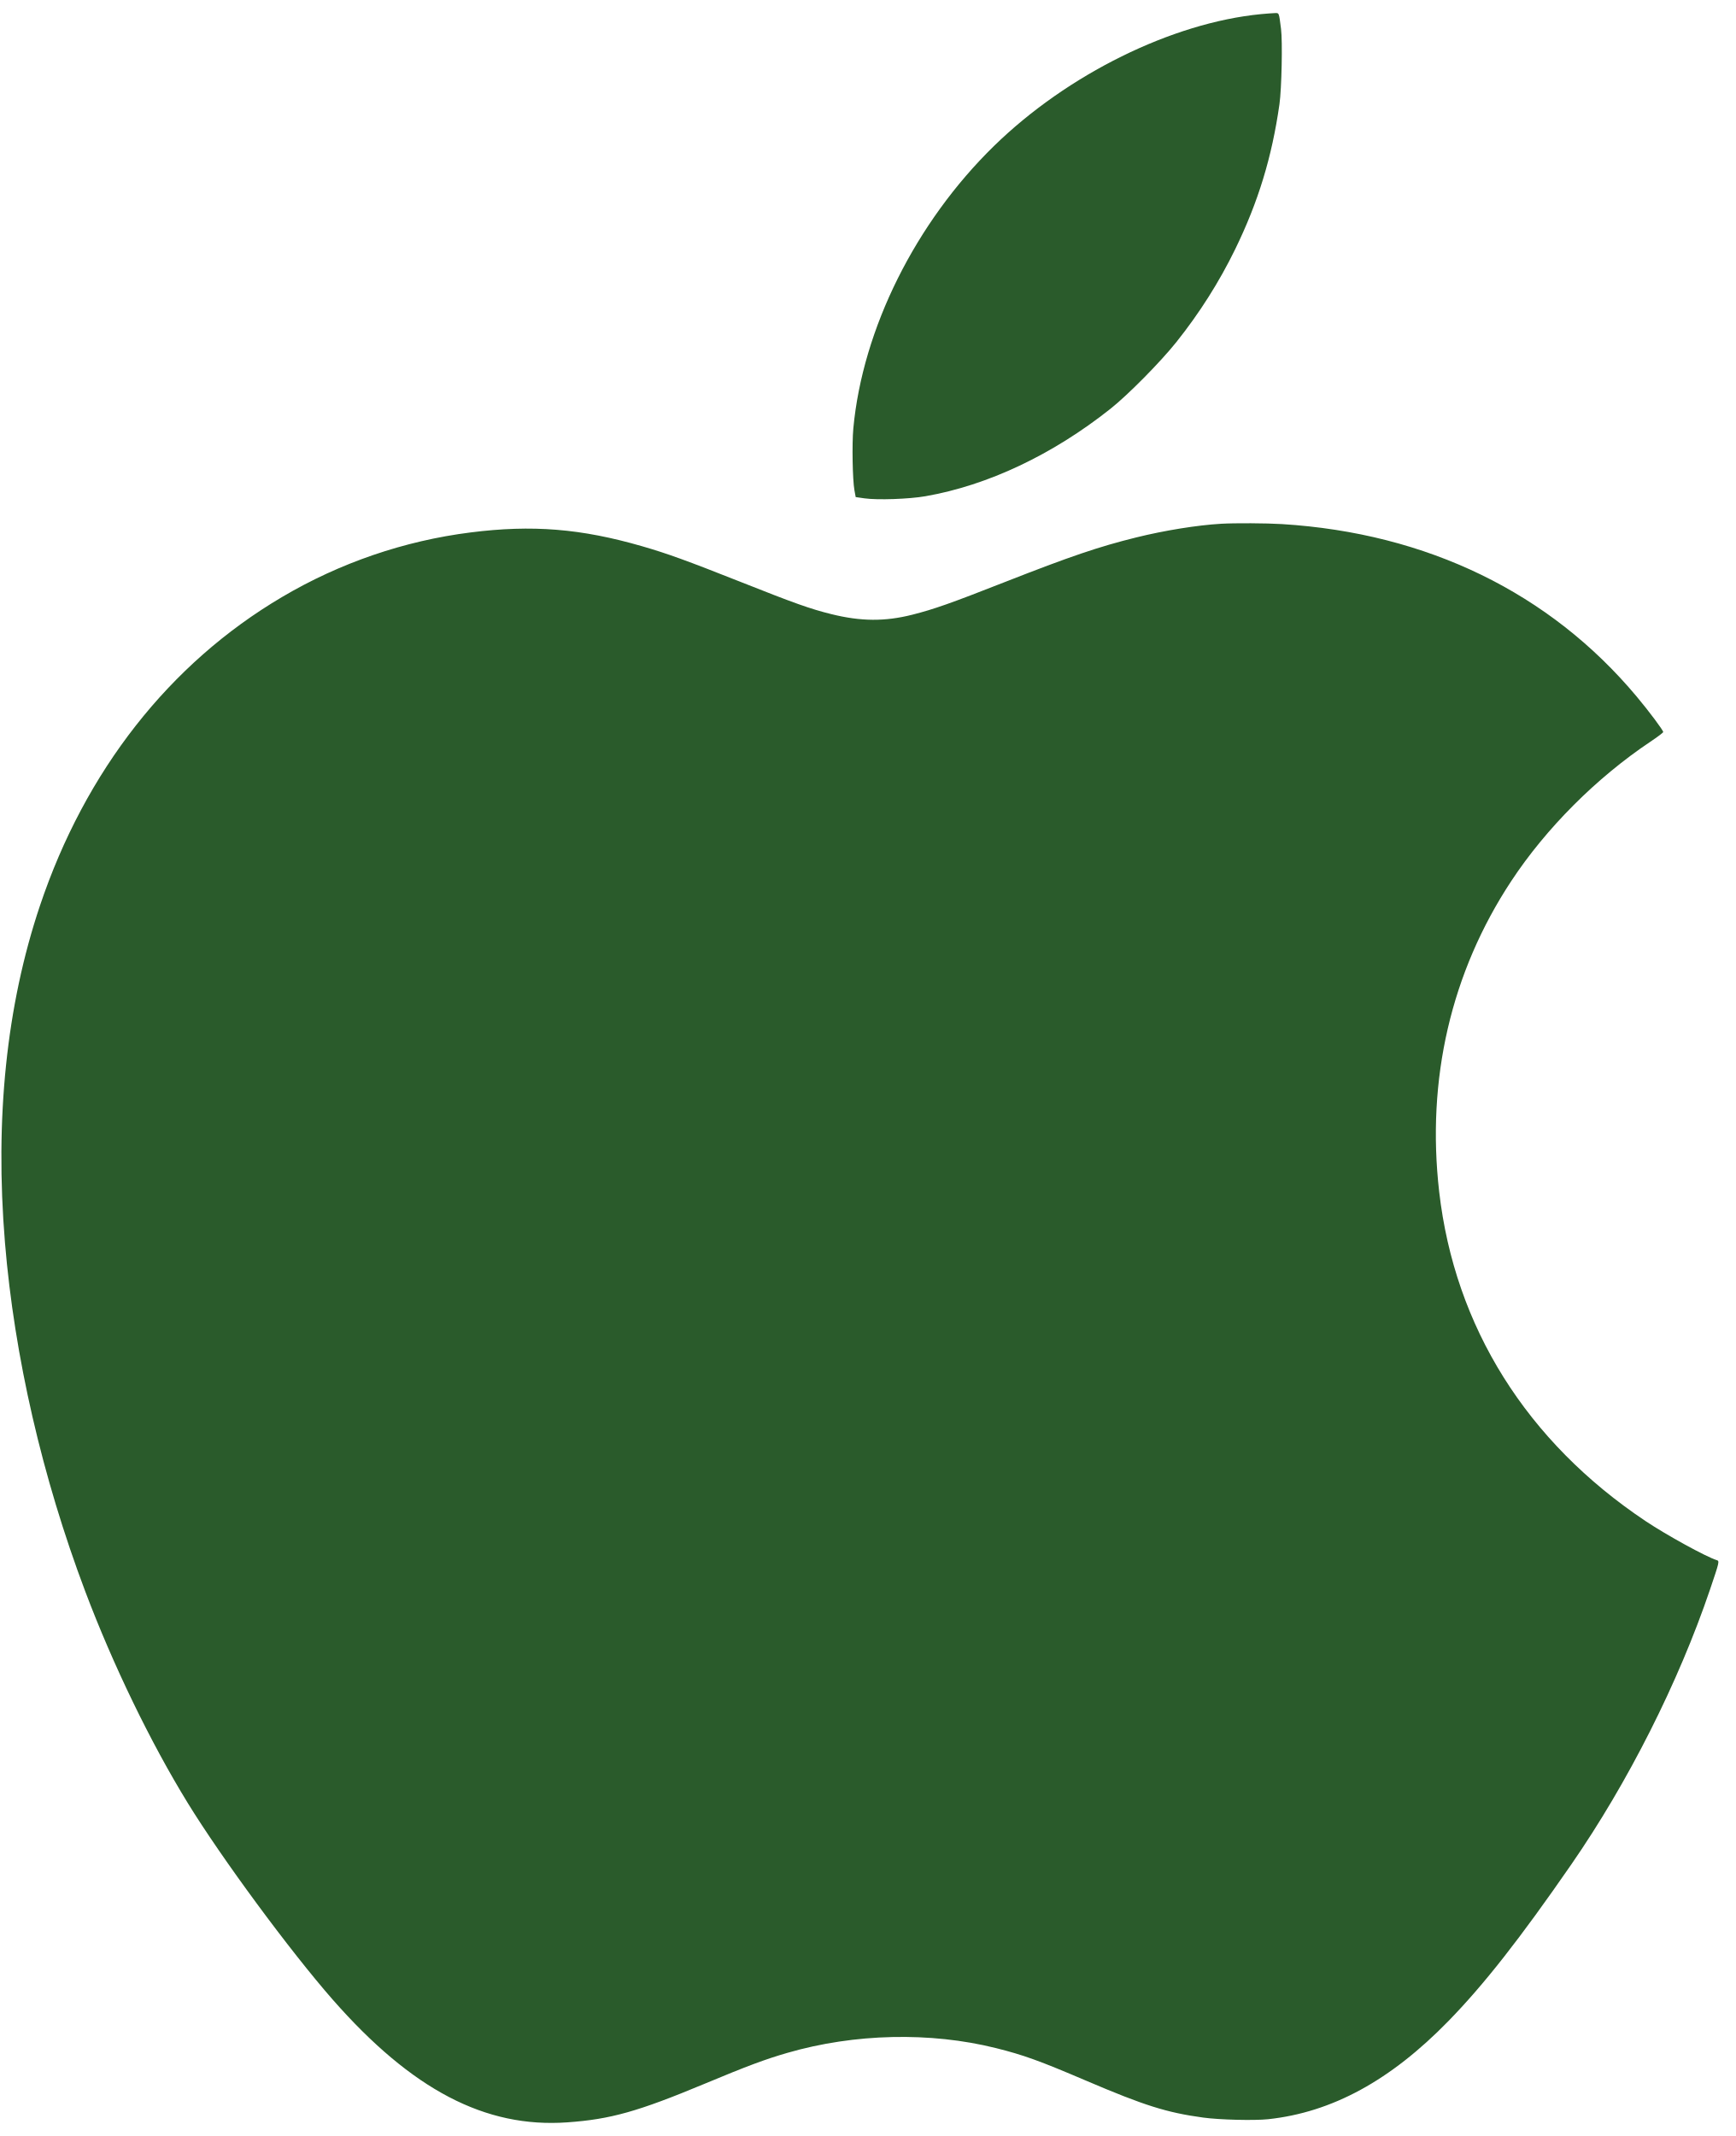
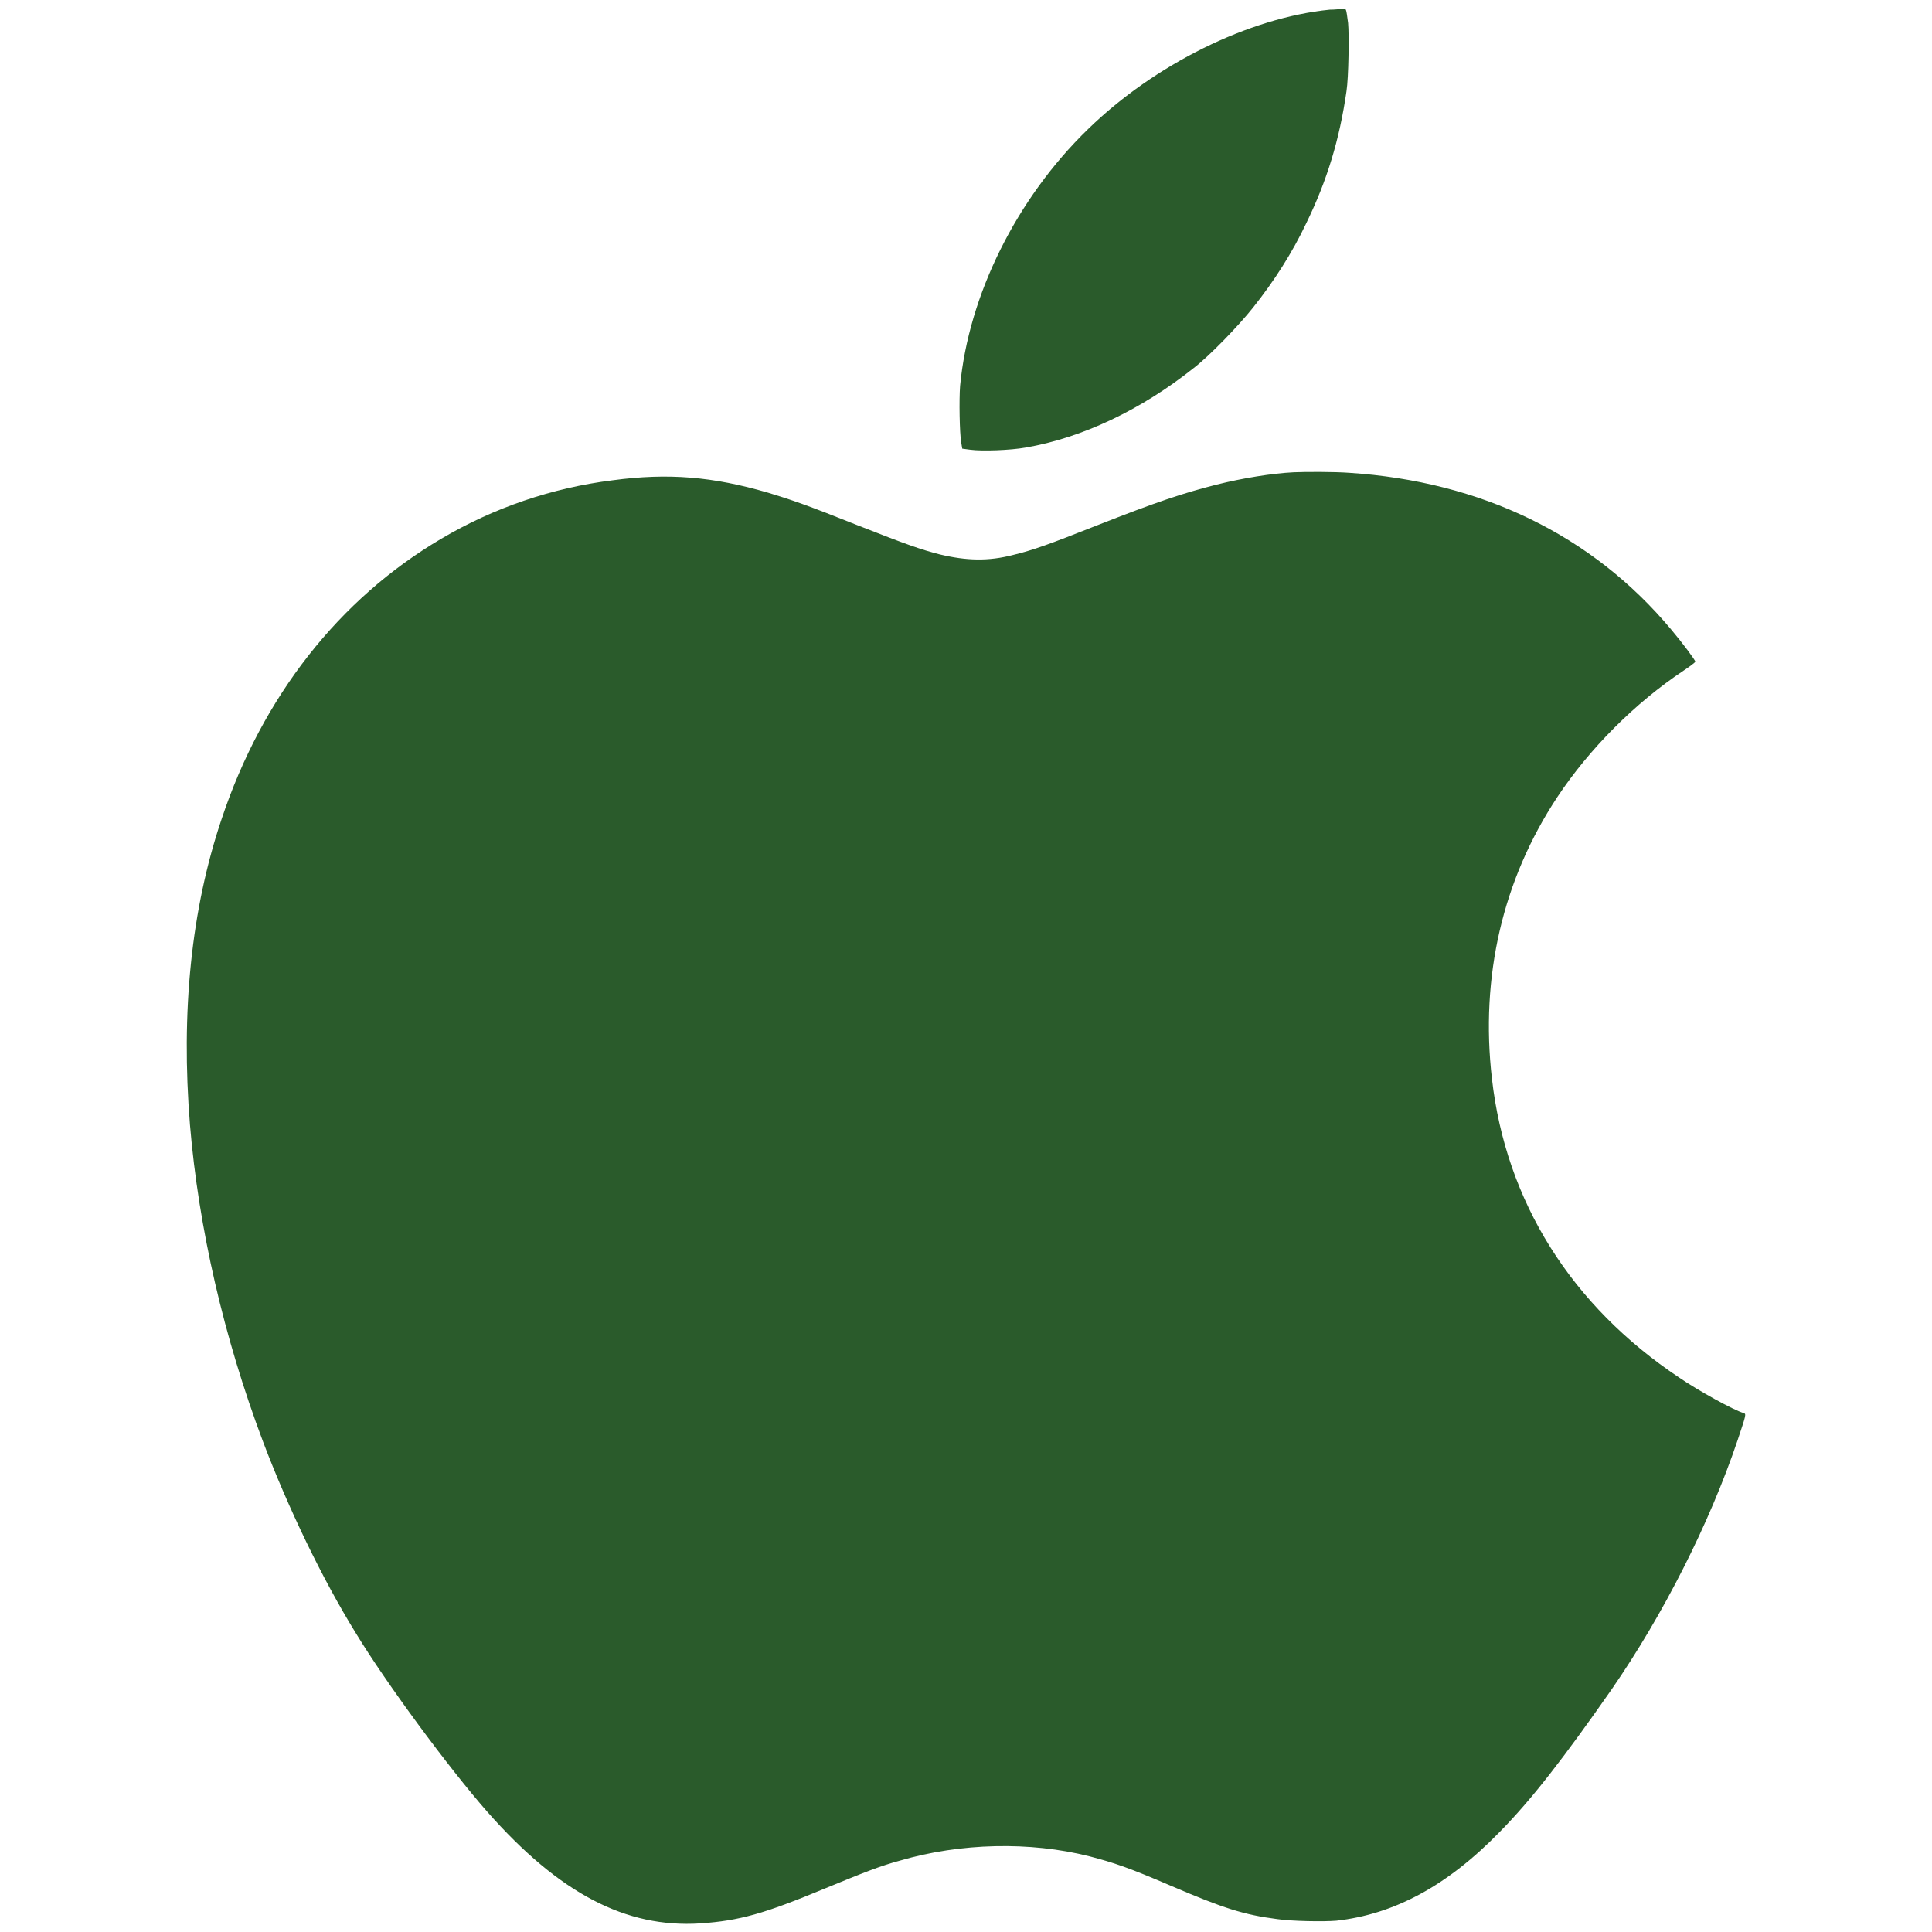
- <svg xmlns="http://www.w3.org/2000/svg" width="52" height="64" viewBox="0 0 52 64" fill="none">
-   <path fill-rule="evenodd" clip-rule="evenodd" d="M37.788 0.423C35.12 0.681 31.987 2.226 29.789 4.37C27.437 6.664 25.848 9.852 25.57 12.835C25.527 13.294 25.547 14.384 25.603 14.688L25.641 14.894L25.906 14.932C26.293 14.987 27.244 14.954 27.732 14.868C29.597 14.543 31.539 13.626 33.274 12.249C33.799 11.833 34.769 10.851 35.247 10.253C35.942 9.382 36.532 8.451 37.009 7.474C37.703 6.052 38.114 4.706 38.339 3.121C38.404 2.663 38.434 1.236 38.386 0.867C38.321 0.359 38.333 0.388 38.187 0.393C38.117 0.395 37.938 0.409 37.788 0.423ZM36.593 15.693C35.874 15.735 34.9 15.892 34.046 16.103C32.922 16.381 32.078 16.668 30.094 17.446C28.485 18.078 27.985 18.254 27.338 18.418C26.516 18.626 25.796 18.621 24.907 18.4C24.279 18.244 23.819 18.081 22.166 17.425C20.575 16.795 19.995 16.585 19.242 16.367C17.409 15.837 15.947 15.719 14.102 15.953C12.113 16.204 10.188 16.863 8.452 17.888C5.076 19.879 2.554 23.095 1.196 27.14C0.193 30.128 -0.158 33.514 0.149 37.236C0.431 40.644 1.264 44.262 2.556 47.687C3.386 49.885 4.508 52.202 5.622 54.016C6.64 55.675 8.694 58.459 9.969 59.913C12.342 62.616 14.542 63.767 17.001 63.591C18.296 63.499 19.116 63.268 21.109 62.437C22.395 61.9 22.932 61.7 23.597 61.508C25.607 60.926 27.879 60.875 29.847 61.367C30.671 61.573 31.145 61.744 32.549 62.344C34.29 63.087 34.956 63.298 36.053 63.448C36.539 63.515 37.583 63.541 37.998 63.497C39.914 63.291 41.662 62.34 43.401 60.557C44.463 59.468 45.537 58.1 47.081 55.868C48.783 53.408 50.298 50.405 51.241 47.625C51.527 46.78 51.529 46.772 51.437 46.744C51.127 46.648 49.937 45.995 49.313 45.578C45.745 43.195 43.591 39.758 43.125 35.708C42.738 32.339 43.481 29.135 45.284 26.4C46.329 24.814 47.839 23.303 49.459 22.22C49.667 22.081 49.838 21.952 49.838 21.933C49.838 21.881 49.414 21.314 49.046 20.874C46.444 17.762 42.767 15.973 38.415 15.703C37.946 15.674 37.001 15.669 36.593 15.693Z" fill="#2A5B2B" />
+ <svg xmlns="http://www.w3.org/2000/svg" version="1.1" id="Layer_1" x="0px" y="0px" viewBox="0 0 360 360" style="enable-background:new 0 0 360 360;" xml:space="preserve">
+   <style type="text/css">
+ 	.st0{fill-rule:evenodd;clip-rule:evenodd;fill:#2A5B2B;}
+ </style>
+   <path class="st0" d="M247.8,1.8c-15.1,1.5-32.7,10.2-45.1,22.3c-13.3,12.9-22.2,30.9-23.8,47.8c-0.2,2.6-0.1,8.7,0.2,10.5l0.2,1.2  l1.5,0.2c2.2,0.3,7.5,0.1,10.3-0.4c10.5-1.8,21.5-7,31.3-14.8c3-2.3,8.4-7.9,11.1-11.3c3.9-4.9,7.3-10.2,9.9-15.7  c3.9-8,6.2-15.6,7.5-24.6c0.4-2.6,0.5-10.6,0.3-12.7c-0.4-2.9-0.3-2.7-1.1-2.7C249.7,1.7,248.7,1.8,247.8,1.8z M241.1,88  c-4.1,0.2-9.6,1.1-14.4,2.3c-6.3,1.6-11.1,3.2-22.3,7.6c-9.1,3.6-11.9,4.6-15.6,5.5c-4.6,1.2-8.7,1.1-13.7-0.1  c-3.5-0.9-6.1-1.8-15.5-5.5c-9-3.6-12.2-4.7-16.5-6c-10.3-3-18.6-3.7-29-2.3c-11.2,1.4-22.1,5.1-31.9,10.9  c-19,11.2-33.3,29.4-40.9,52.2c-5.7,16.9-7.6,36-5.9,57c1.6,19.2,6.3,39.6,13.6,59c4.7,12.4,11,25.5,17.3,35.7  c5.7,9.4,17.3,25.1,24.5,33.3c13.4,15.2,25.8,21.7,39.7,20.8c7.3-0.5,11.9-1.8,23.2-6.5c7.3-3,10.3-4.2,14-5.2  c11.3-3.3,24.2-3.6,35.3-0.8c4.6,1.2,7.3,2.1,15.2,5.5c9.8,4.2,13.6,5.4,19.8,6.2c2.7,0.4,8.6,0.5,11,0.3  c10.8-1.2,20.7-6.5,30.5-16.6c6-6.1,12-13.9,20.8-26.5c9.6-13.9,18.2-30.8,23.5-46.5c1.6-4.8,1.6-4.8,1.1-5c-1.8-0.5-8.5-4.2-12-6.6  c-20.1-13.4-32.3-32.8-34.9-55.7c-2.2-19,2-37.1,12.2-52.5c5.9-8.9,14.4-17.5,23.6-23.6c1.2-0.8,2.1-1.5,2.1-1.6  c0-0.3-2.4-3.5-4.5-6c-14.7-17.6-35.4-27.6-60-29.2C248.7,87.9,243.4,87.9,241.1,88z" />
</svg>
